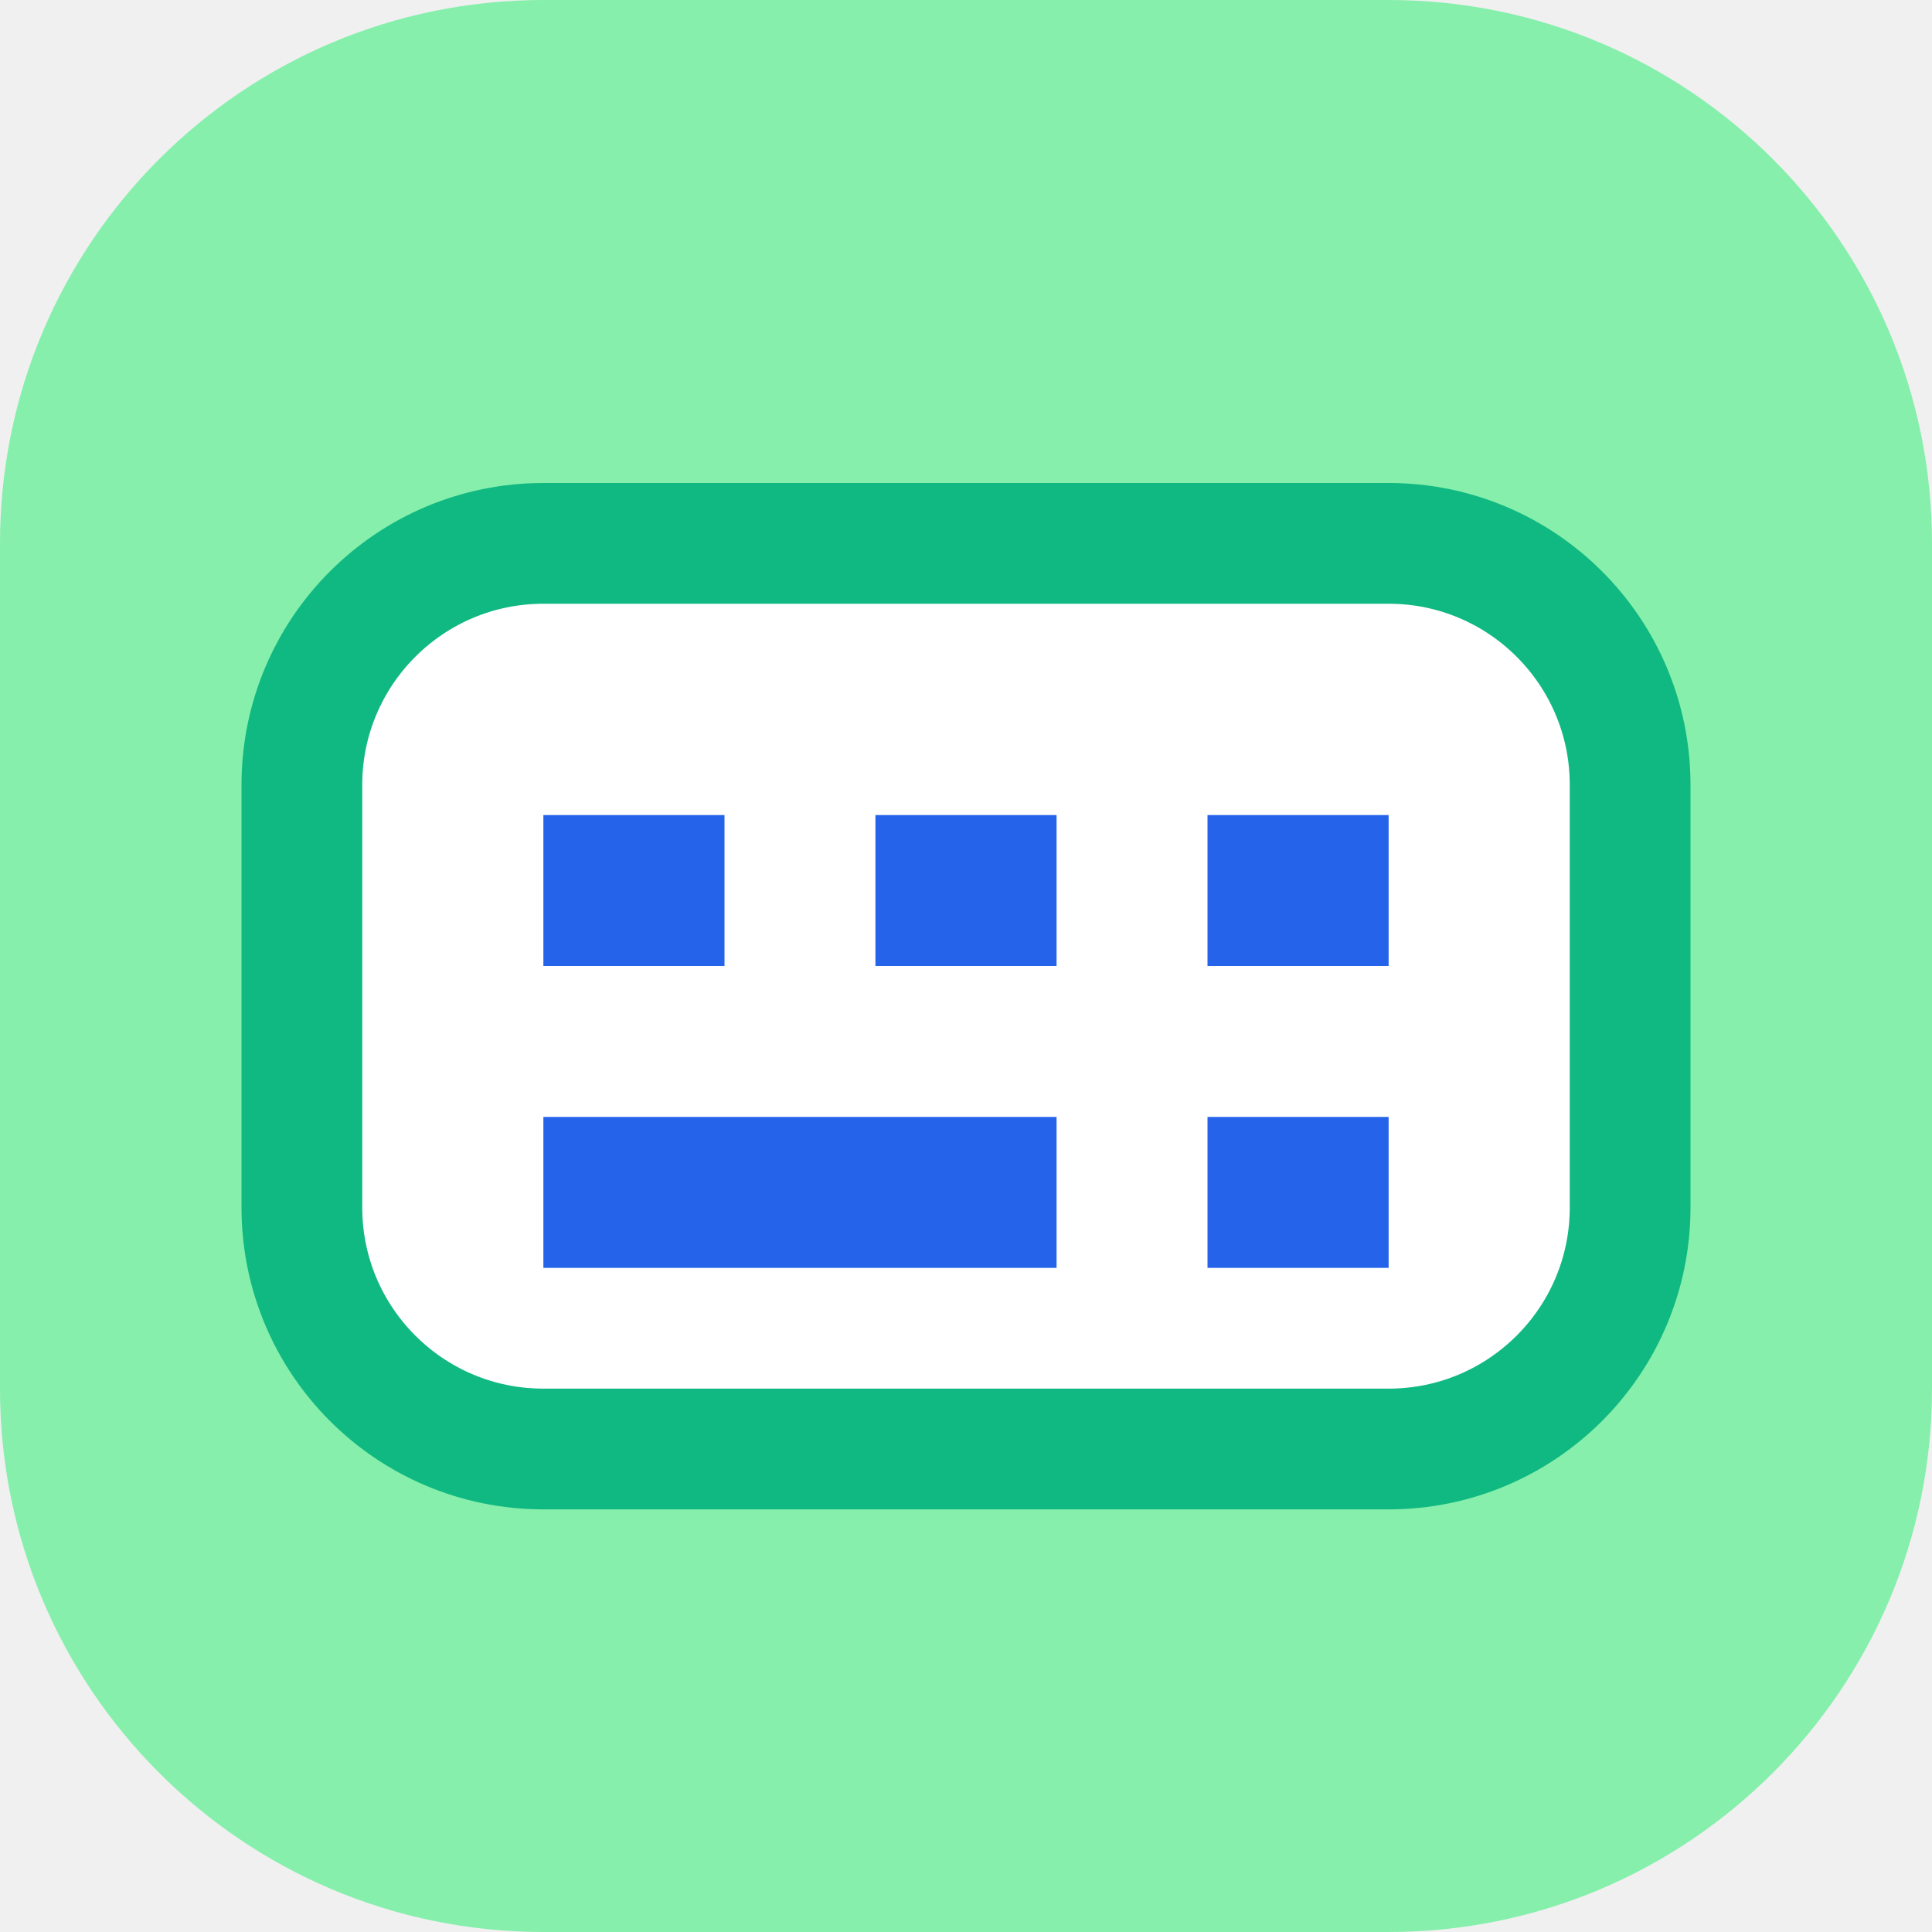
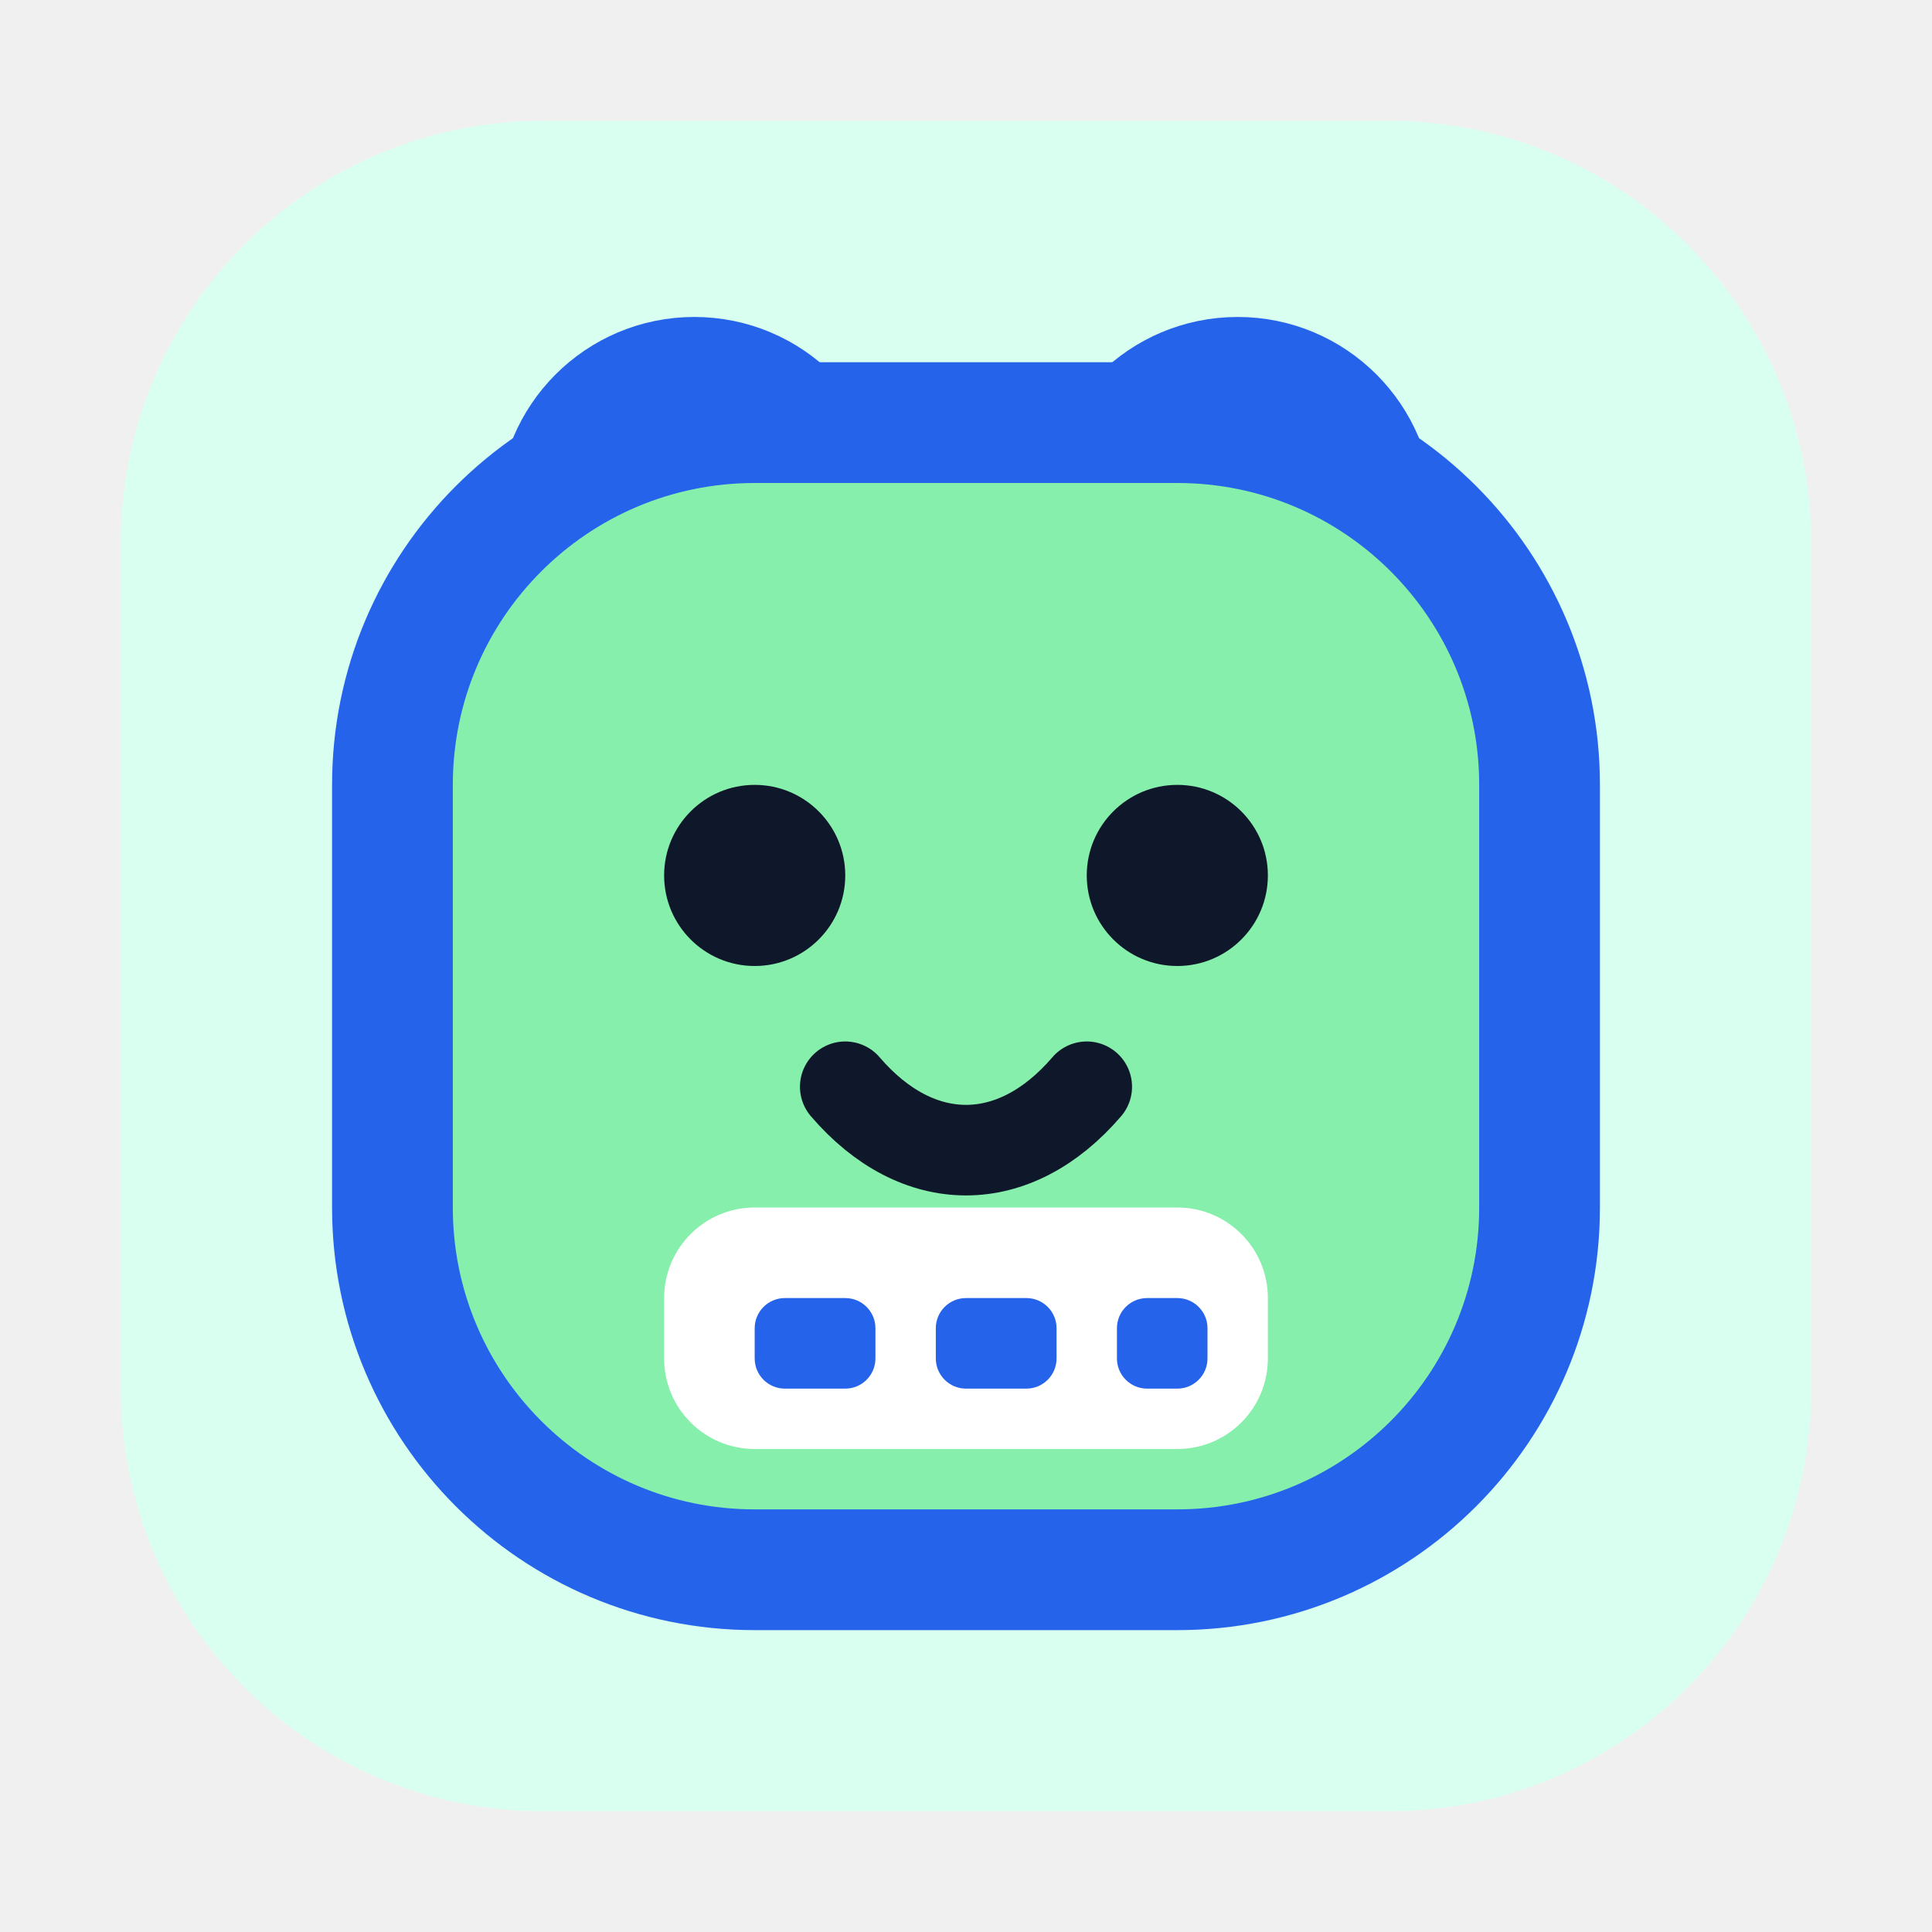
<svg xmlns="http://www.w3.org/2000/svg" viewBox="0 0 64 64">
-   <rect width="64" height="64" rx="18" fill="#86efac" />
-   <rect x="10" y="18" width="44" height="30" rx="8" fill="#fff" stroke="#10b981" stroke-width="4" />
-   <path fill="#2563eb" d="M18 27h6v5h-6zm11 0h6v5h-6zm11 0h6v5h-6zM18 37h17v5H18zm22 0h6v5h-6z" />
+   <defs>
+     <linearGradient id="bg" x1="7" x2="57" y1="6" y2="58">
+       <stop stop-color="#d9fff0" />
+       <stop offset=".55" stop-color="#86efac" />
+       <stop offset="1" stop-color="#34d399" />
+     </linearGradient>
+   </defs>
+   <rect x="4" y="4" width="56" height="56" rx="14" fill="url(#bg)" />
+   <circle cx="23" cy="17" r="5" fill="#86efac" stroke="#2563eb" stroke-width="3" />
+   <circle cx="41" cy="17" r="5" fill="#86efac" stroke="#2563eb" stroke-width="3" />
+   <rect x="13" y="14" width="38" height="38" rx="12" fill="#86efac" stroke="#2563eb" stroke-width="4" />
+   <circle cx="25" cy="29" r="3" fill="#0f172a" />
+   <circle cx="39" cy="29" r="3" fill="#0f172a" />
+   <path fill="none" stroke="#0f172a" stroke-linecap="round" stroke-width="3" d="M28 36c2.4 2.8 5.6 2.8 8 0" />
+   <rect x="22" y="40" width="20" height="8" rx="3" fill="#fff" />
+   <rect x="25" y="43" width="4" height="3" rx="1" fill="#2563eb" />
+   <rect x="31" y="43" width="4" height="3" rx="1" fill="#2563eb" />
+   <rect x="37" y="43" width="3" height="3" rx="1" fill="#2563eb" />
</svg>
